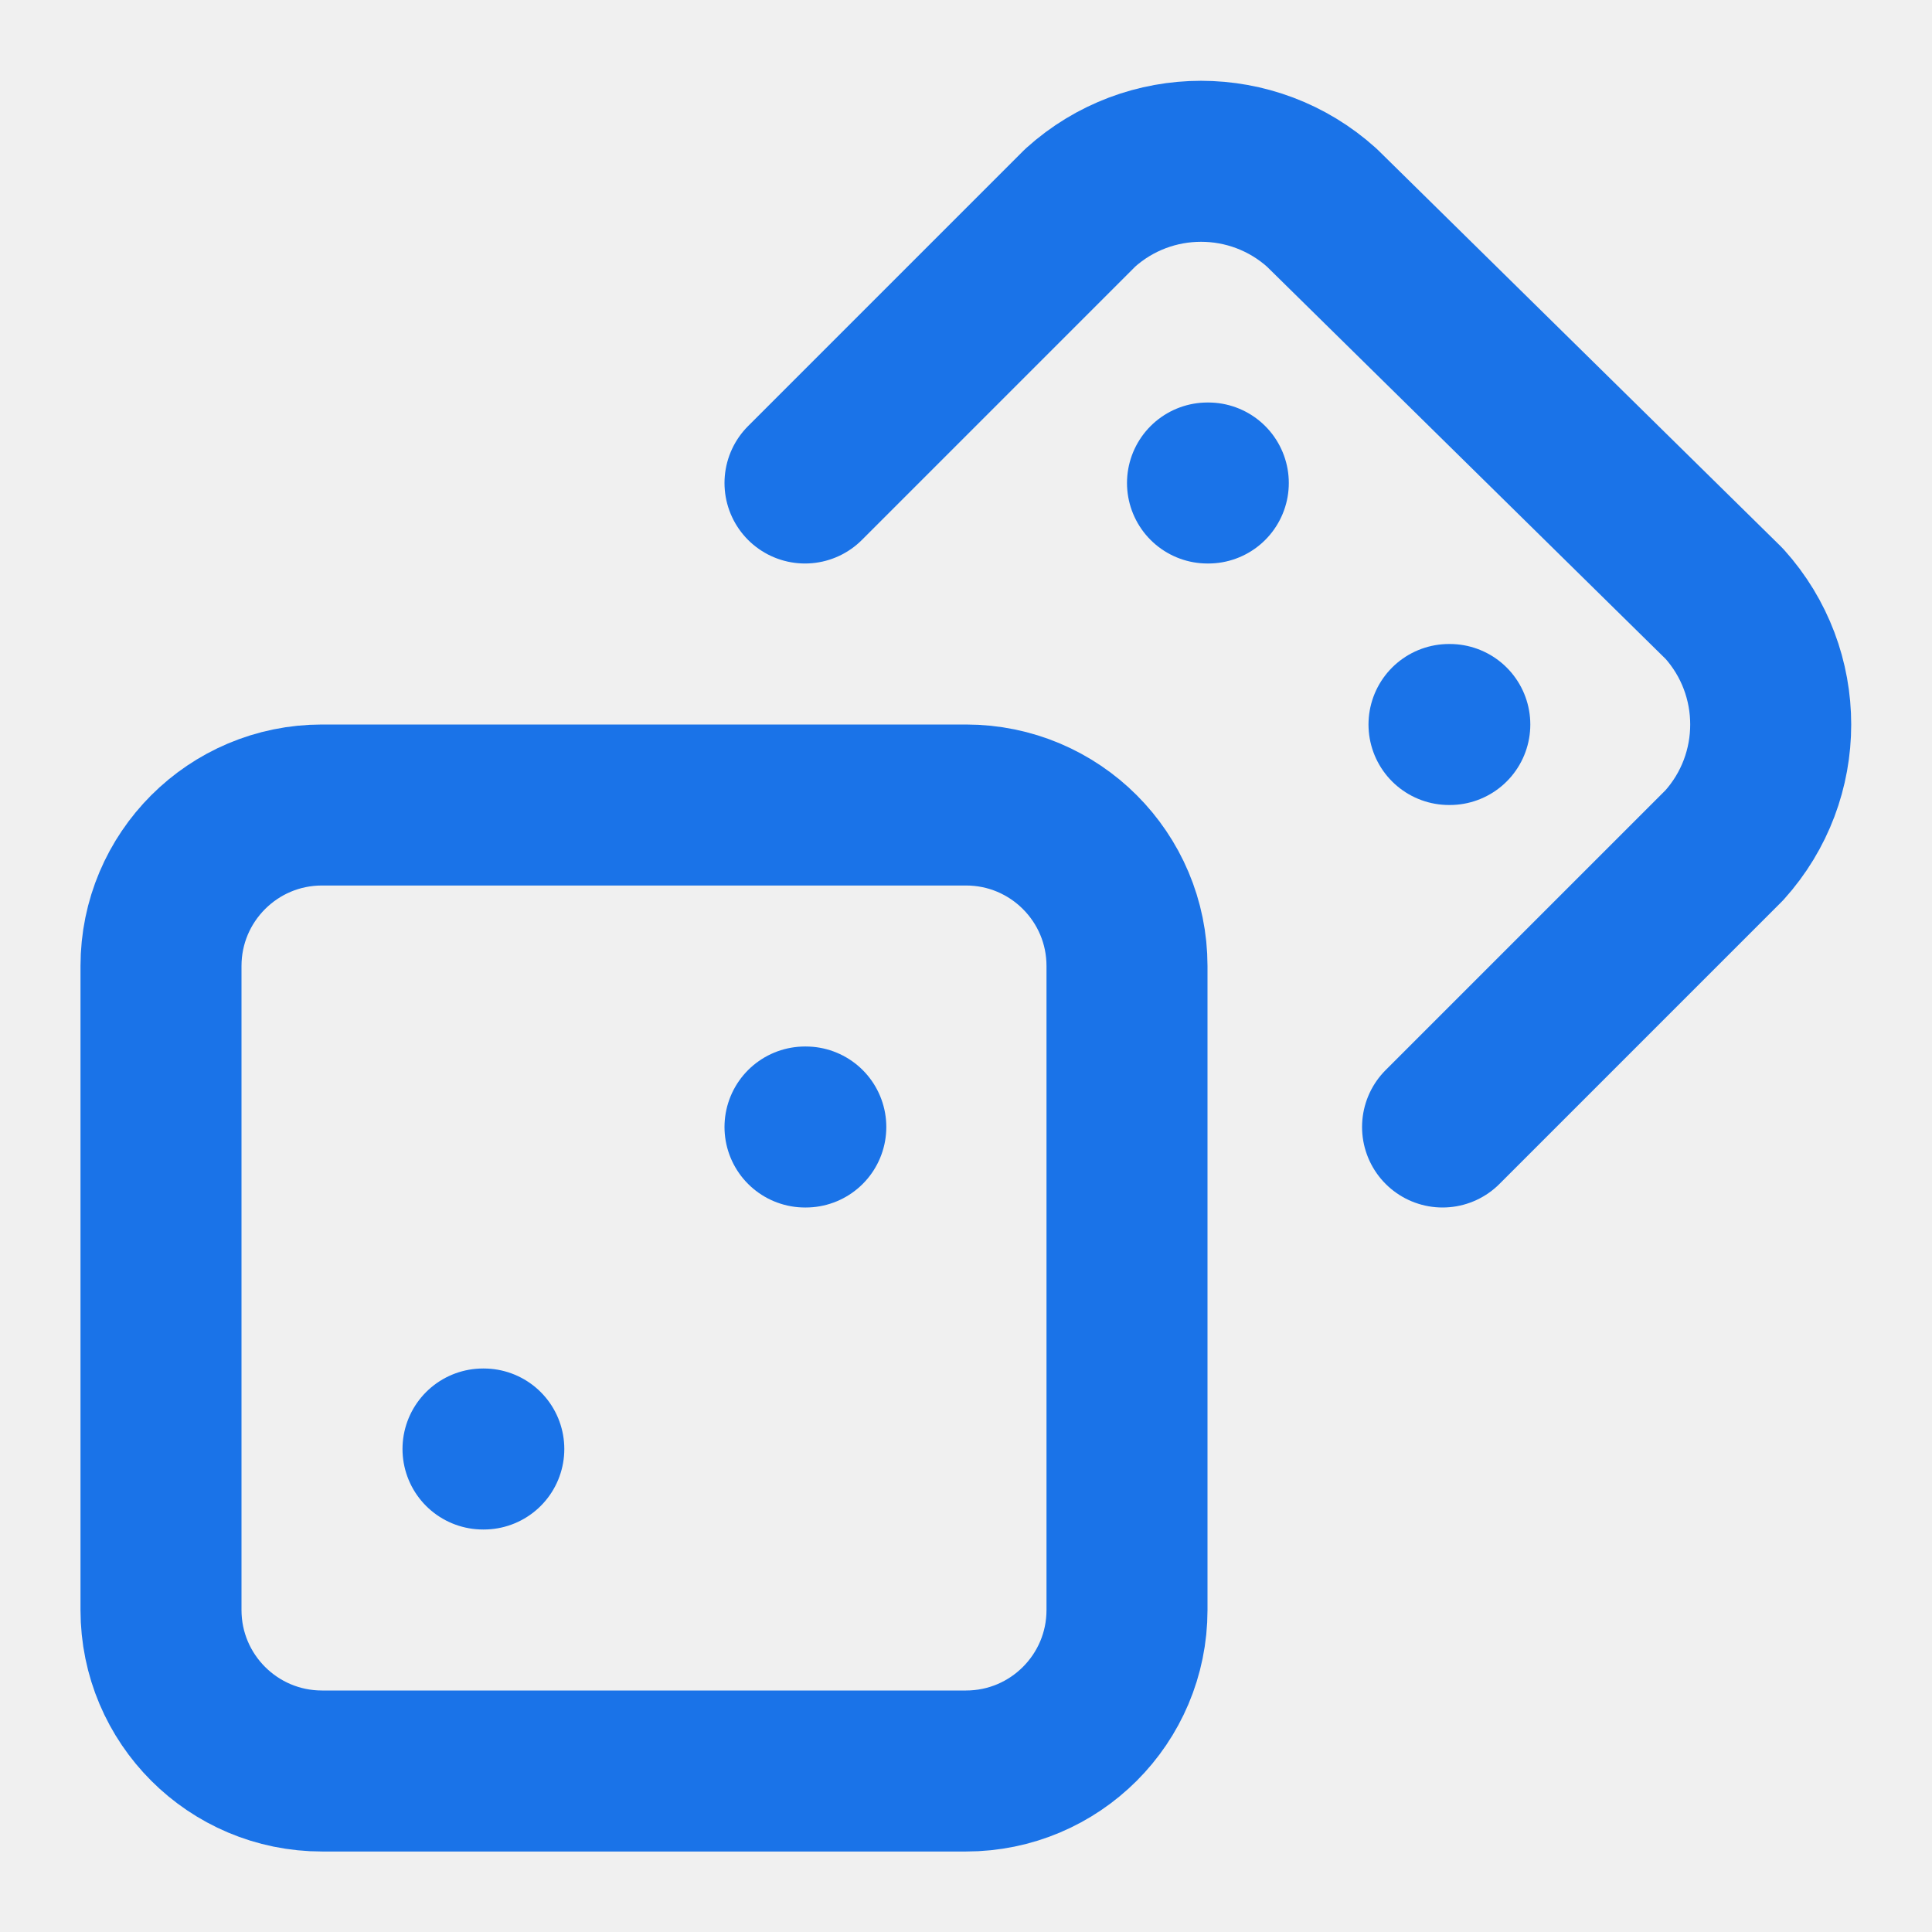
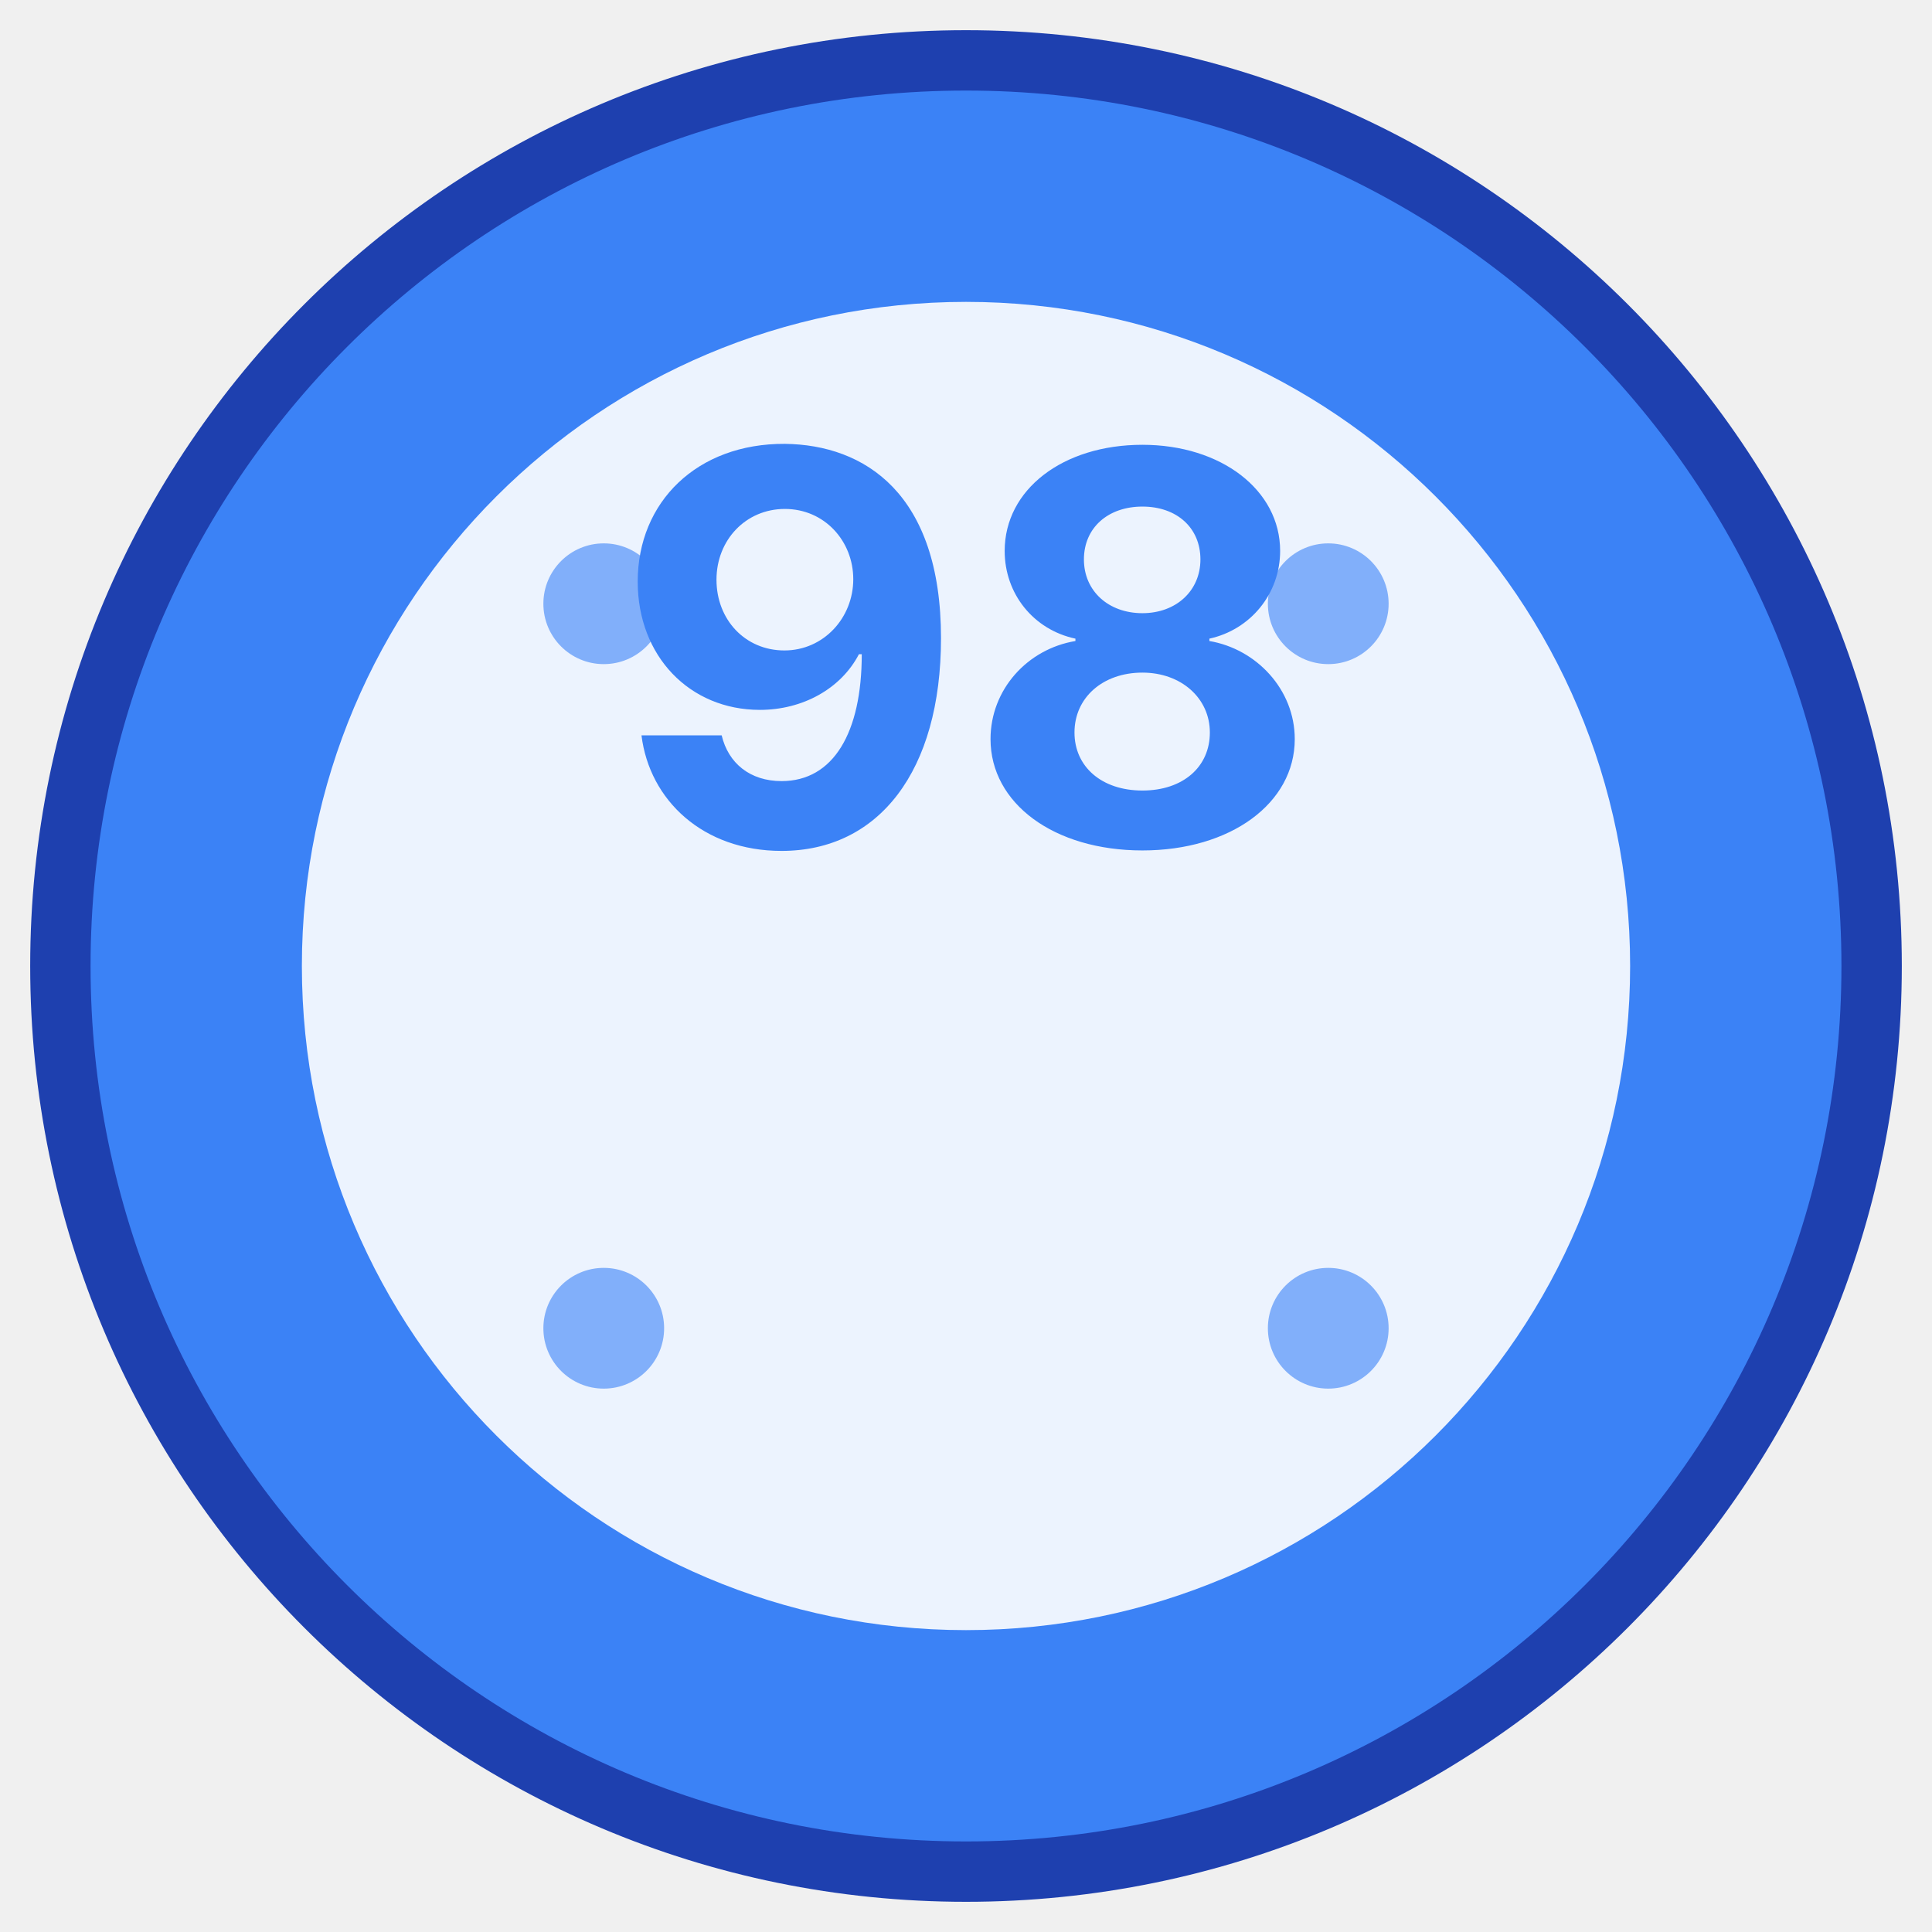
- <svg xmlns="http://www.w3.org/2000/svg" width="24" height="24" viewBox="0 0 24 24" fill="none" stroke="#1A73E8" stroke-width="2" stroke-linecap="round" stroke-linejoin="round" class="lucide lucide-dices">
-   <rect width="12" height="12" x="2" y="10" rx="2" ry="2" />
-   <path d="m17.92 14 3.5-3.5a2.24 2.24 0 0 0 0-3l-5-4.92a2.24 2.24 0 0 0-3 0L10 6" />
-   <path d="M6 18h.01" />
-   <path d="M10 14h.01" />
-   <path d="M15 6h.01" />
-   <path d="M18 9h.01" />
+ <svg xmlns="http://www.w3.org/2000/svg" width="64" height="64" viewBox="0 0 64 64" fill="none">
+   <circle cx="32" cy="32" r="30" fill="#3b82f6" stroke="#1e40af" stroke-width="2" />
+   <circle cx="32" cy="32" r="22" fill="#ffffff" opacity="0.9" />
+   <text x="32" y="28" font-family="system-ui, -apple-system, sans-serif" font-size="18" font-weight="bold" fill="#3b82f6" text-anchor="middle">98</text>
+   <circle cx="20" cy="20" r="2" fill="#3b82f6" opacity="0.6" />
+   <circle cx="44" cy="20" r="2" fill="#3b82f6" opacity="0.6" />
+   <circle cx="20" cy="44" r="2" fill="#3b82f6" opacity="0.6" />
+   <circle cx="44" cy="44" r="2" fill="#3b82f6" opacity="0.6" />
</svg>
